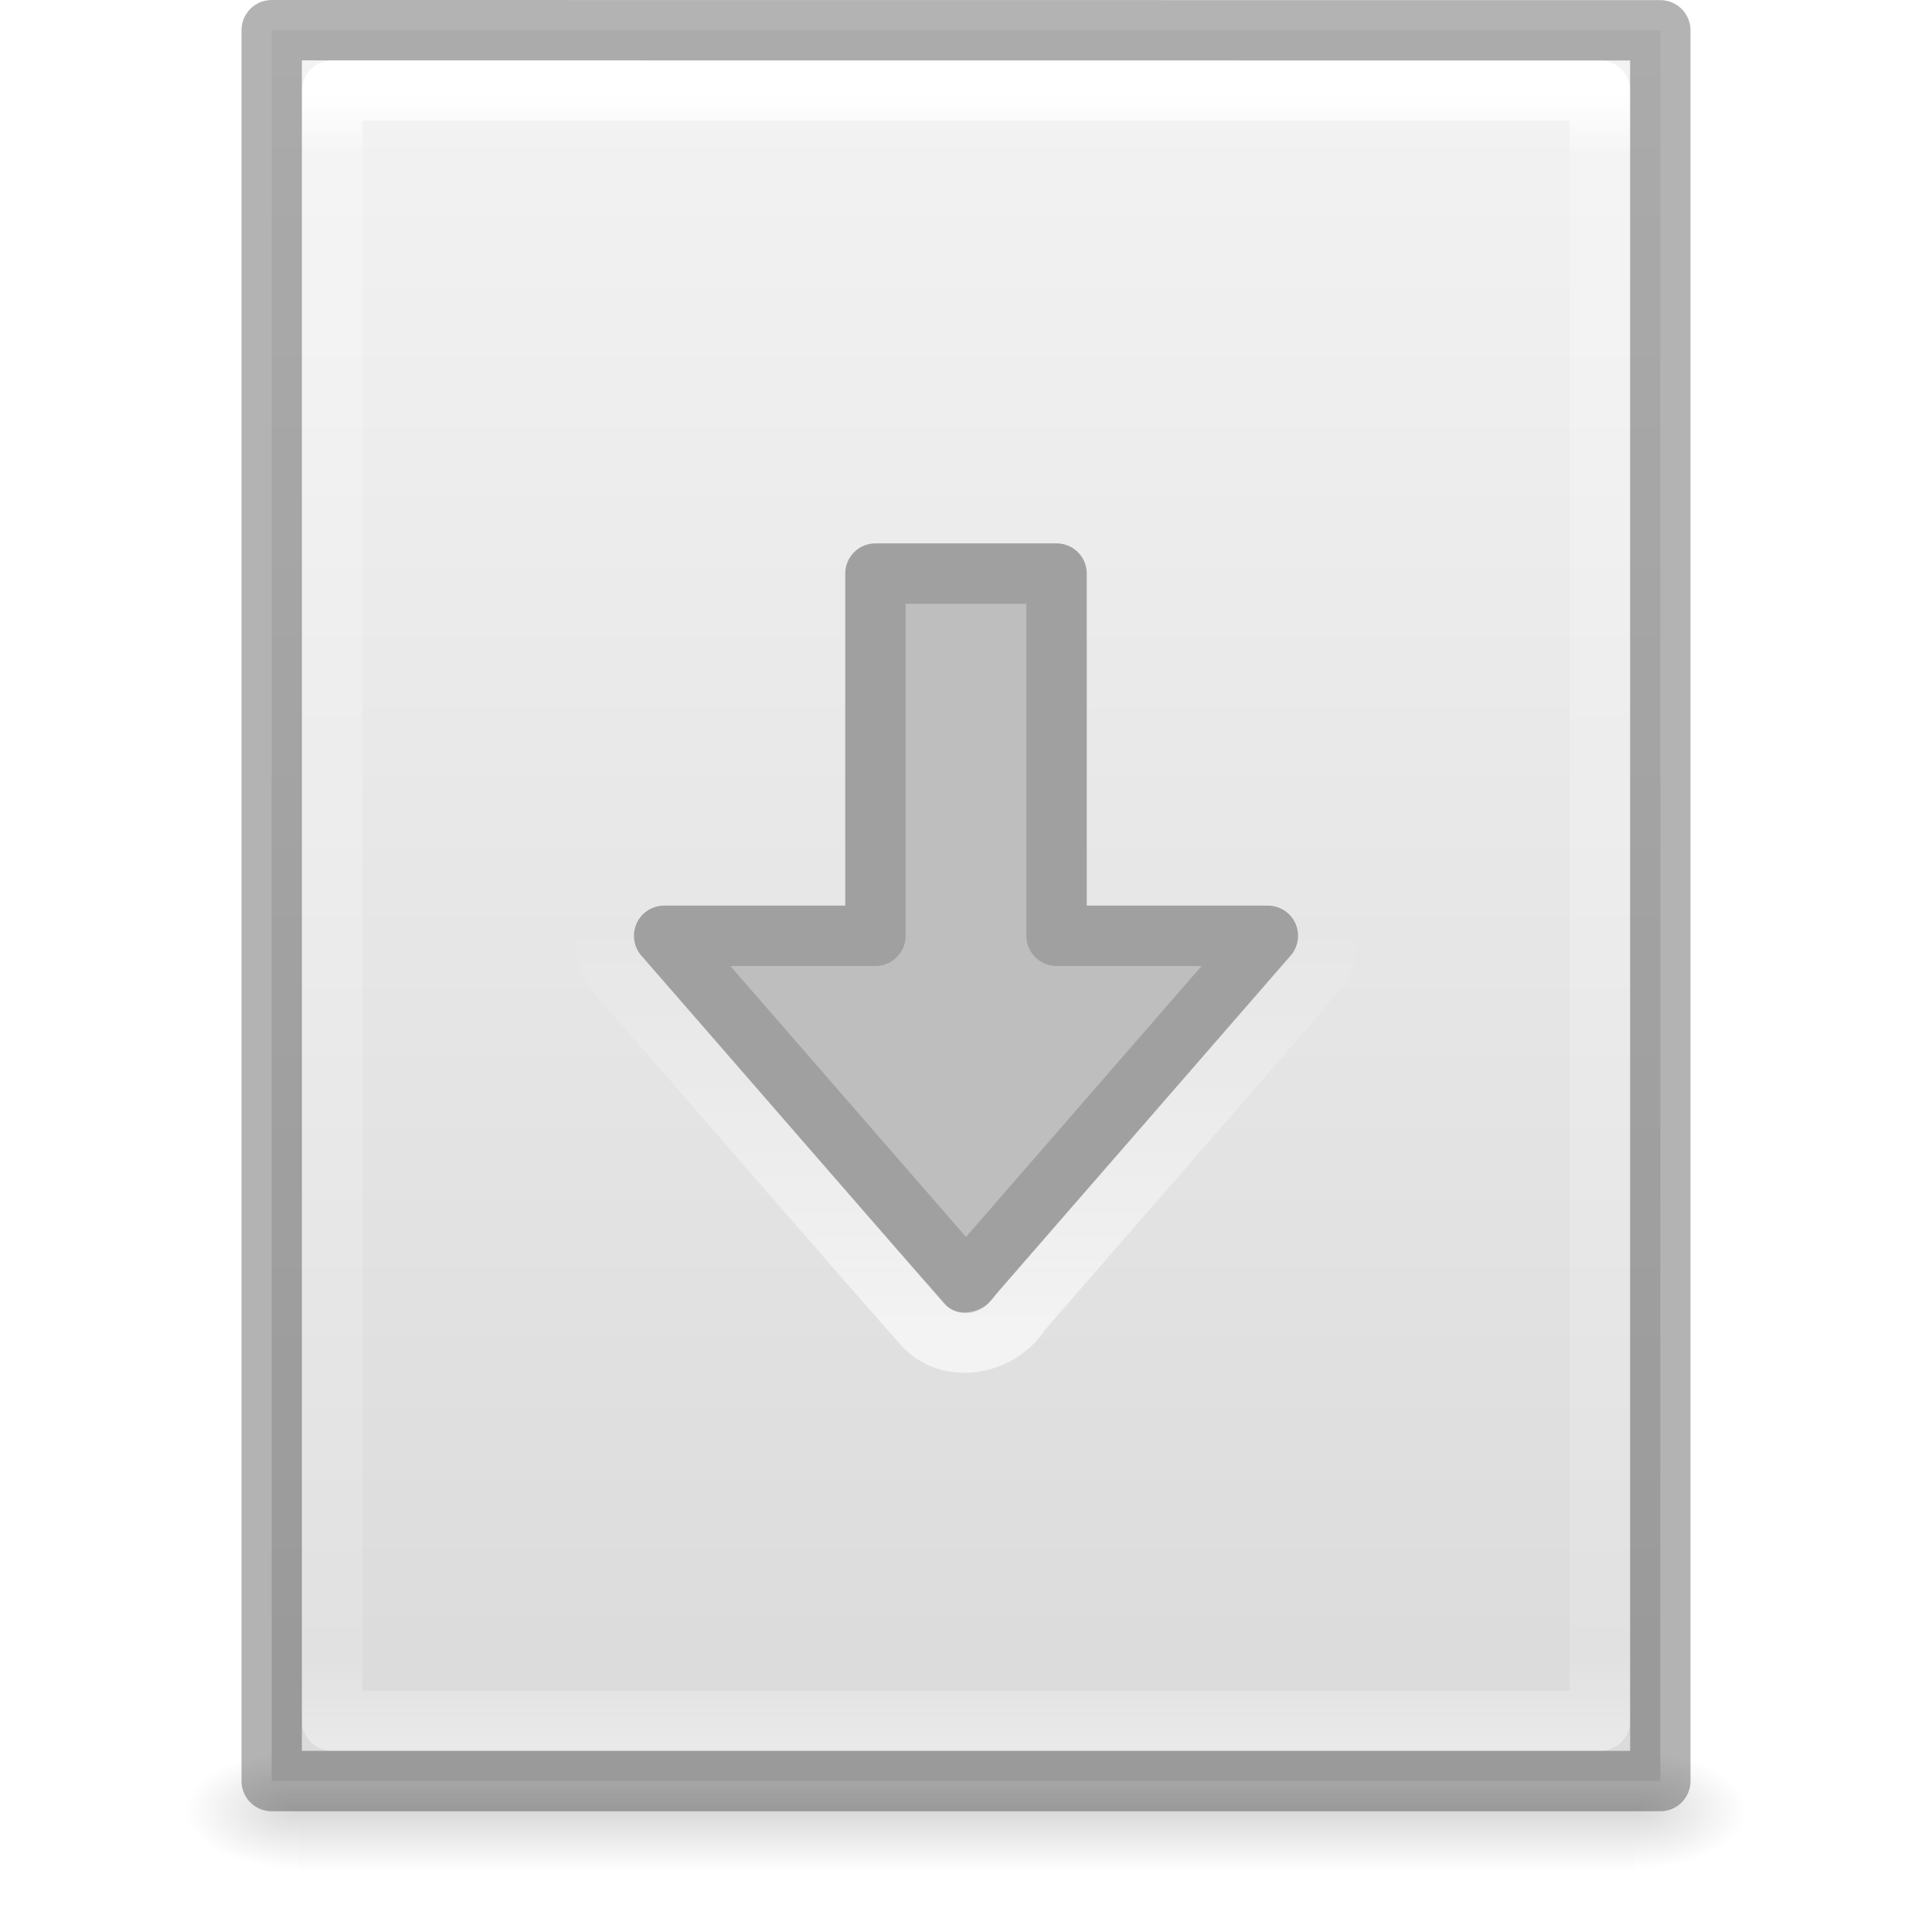
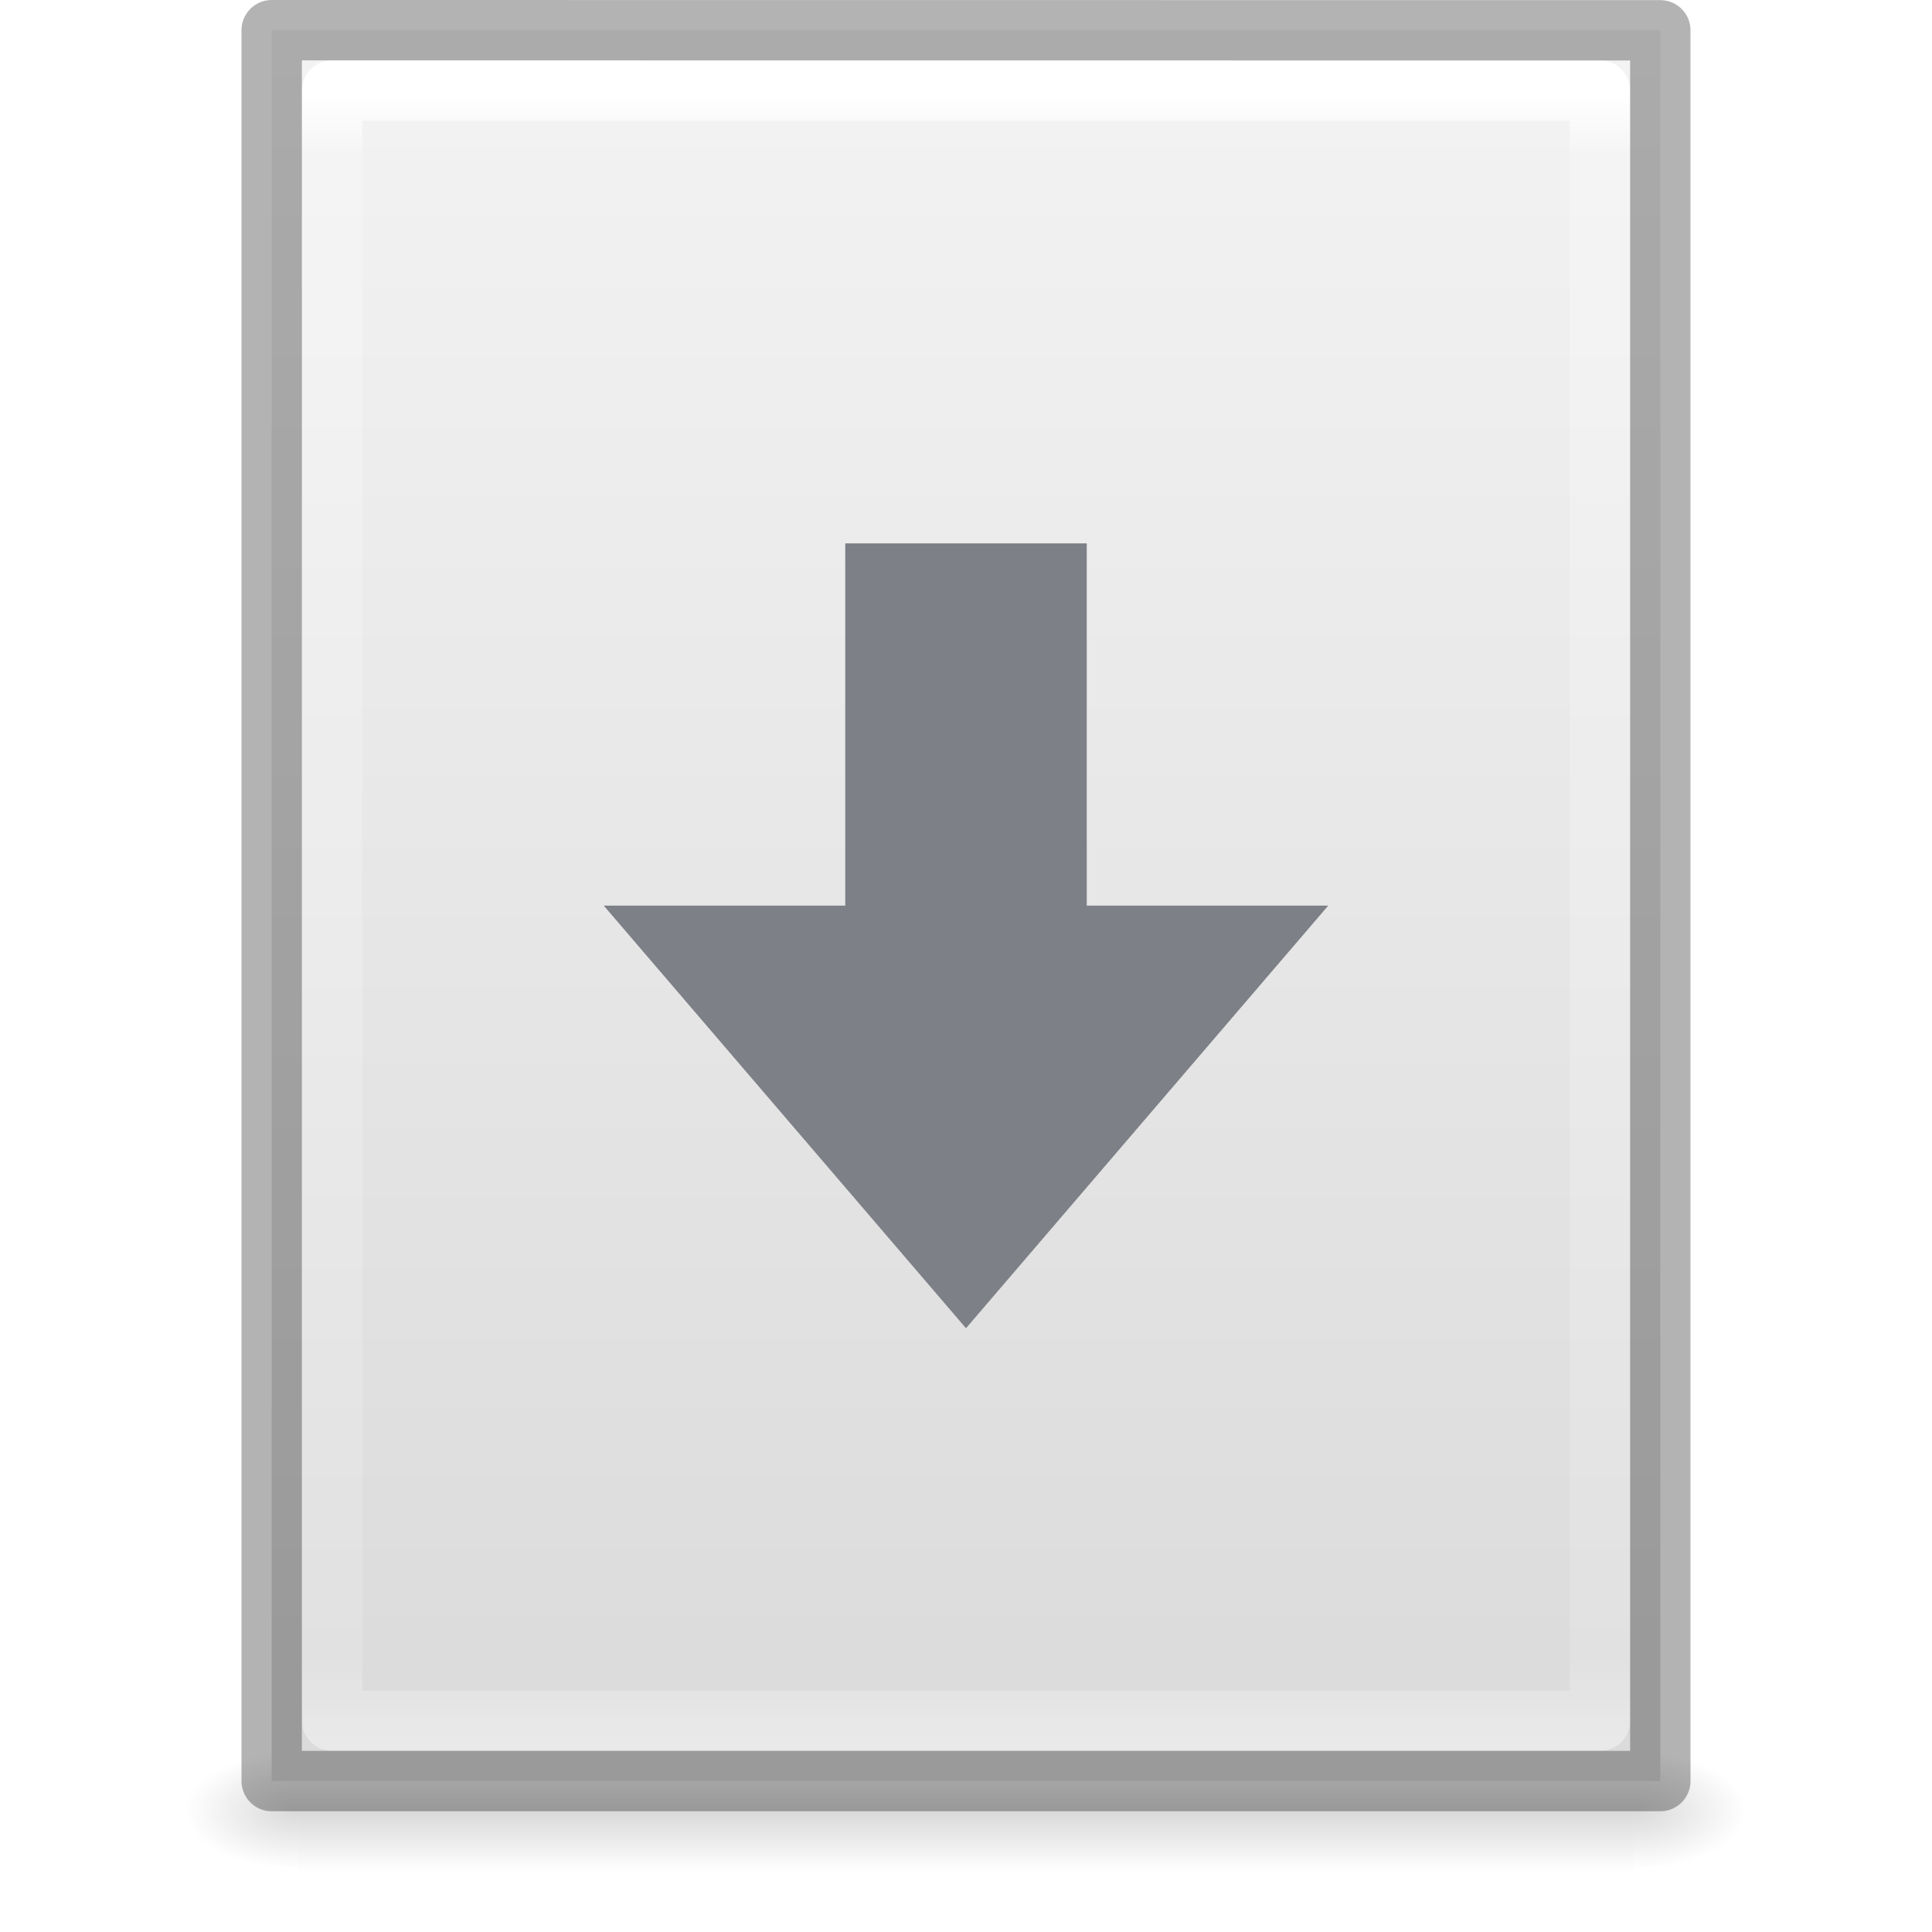
- <svg xmlns="http://www.w3.org/2000/svg" xmlns:xlink="http://www.w3.org/1999/xlink" version="1.1" width="32" height="32" id="svg3207">
+ <svg xmlns="http://www.w3.org/2000/svg" xmlns:xlink="http://www.w3.org/1999/xlink" id="svg3207" height="32" width="32" version="1.1">
  <defs id="defs3209">
-     <linearGradient x1="41.563" y1="18.469" x2="41.563" y2="11.77" id="linearGradient3155" xlink:href="#linearGradient4299-652-8" gradientUnits="userSpaceOnUse" gradientTransform="translate(-25.56258,3.53125)" />
-     <linearGradient id="linearGradient4299-652-8">
-       <stop id="stop3618-7" style="stop-color:#ffffff;stop-opacity:1" offset="0" />
-       <stop id="stop3620-0" style="stop-color:#ffffff;stop-opacity:0" offset="1" />
+     <linearGradient gradientTransform="matrix(0.5675676,0,0,0.7297297,2.378382,-2.513506)" gradientUnits="userSpaceOnUse" xlink:href="#linearGradient3977" id="linearGradient3013" y2="43" x2="24" y1="5.564" x1="24" />
+     <linearGradient id="linearGradient3977">
+       <stop offset="0" style="stop-color:#ffffff;stop-opacity:1" id="stop3979" />
+       <stop offset="0.036" style="stop-color:#ffffff;stop-opacity:0.235" id="stop3981" />
+       <stop offset="0.951" style="stop-color:#ffffff;stop-opacity:0.157" id="stop3983" />
+       <stop offset="1" style="stop-color:#ffffff;stop-opacity:0.392" id="stop3985" />
    </linearGradient>
-     <linearGradient x1="24" y1="5.564" x2="24" y2="43" id="linearGradient3013" xlink:href="#linearGradient3977" gradientUnits="userSpaceOnUse" gradientTransform="matrix(0.5675676,0,0,0.7297297,2.378382,-2.513506)" />
-     <linearGradient id="linearGradient3977">
-       <stop id="stop3979" style="stop-color:#ffffff;stop-opacity:1" offset="0" />
-       <stop id="stop3981" style="stop-color:#ffffff;stop-opacity:0.235" offset="0.036" />
-       <stop id="stop3983" style="stop-color:#ffffff;stop-opacity:0.157" offset="0.951" />
-       <stop id="stop3985" style="stop-color:#ffffff;stop-opacity:0.392" offset="1" />
+     <linearGradient gradientTransform="matrix(0.6571432,0,0,0.630124,0.228556,-1.089648)" gradientUnits="userSpaceOnUse" xlink:href="#linearGradient3600-4" id="linearGradient3016" y2="47.013" x2="25.132" y1="0.985" x1="25.132" />
+     <linearGradient id="linearGradient3600-4">
+       <stop offset="0" style="stop-color:#f4f4f4;stop-opacity:1" id="stop3602-7" />
+       <stop offset="1" style="stop-color:#dbdbdb;stop-opacity:1" id="stop3604-6" />
    </linearGradient>
-     <linearGradient x1="25.132" y1="0.985" x2="25.132" y2="47.013" id="linearGradient3016" xlink:href="#linearGradient3600-4" gradientUnits="userSpaceOnUse" gradientTransform="matrix(0.6571432,0,0,0.630124,0.228556,-1.089648)" />
-     <linearGradient id="linearGradient3600-4">
-       <stop id="stop3602-7" style="stop-color:#f4f4f4;stop-opacity:1" offset="0" />
-       <stop id="stop3604-6" style="stop-color:#dbdbdb;stop-opacity:1" offset="1" />
+     <radialGradient gradientTransform="matrix(0.01566318,0,0,0.00823529,17.61043,25.98056)" gradientUnits="userSpaceOnUse" xlink:href="#linearGradient5060" id="radialGradient3021" fy="486.648" fx="605.714" r="117.143" cy="486.648" cx="605.714" />
+     <linearGradient id="linearGradient5060">
+       <stop offset="0" style="stop-color:#000000;stop-opacity:1" id="stop5062" />
+       <stop offset="1" style="stop-color:#000000;stop-opacity:0" id="stop5064" />
    </linearGradient>
-     <radialGradient cx="605.714" cy="486.648" r="117.143" fx="605.714" fy="486.648" id="radialGradient3021" xlink:href="#linearGradient5060" gradientUnits="userSpaceOnUse" gradientTransform="matrix(0.01566318,0,0,0.00823529,17.61043,25.98056)" />
-     <linearGradient id="linearGradient5060">
-       <stop id="stop5062" style="stop-color:#000000;stop-opacity:1" offset="0" />
-       <stop id="stop5064" style="stop-color:#000000;stop-opacity:0" offset="1" />
+     <radialGradient gradientTransform="matrix(-0.01566318,0,0,0.00823529,14.38957,25.98056)" gradientUnits="userSpaceOnUse" xlink:href="#linearGradient5060" id="radialGradient3024" fy="486.648" fx="605.714" r="117.143" cy="486.648" cx="605.714" />
+     <linearGradient id="linearGradient5048">
+       <stop offset="0" style="stop-color:#000000;stop-opacity:0" id="stop5050" />
+       <stop offset="0.5" style="stop-color:#000000;stop-opacity:1" id="stop5056" />
+       <stop offset="1" style="stop-color:#000000;stop-opacity:0" id="stop5052" />
    </linearGradient>
-     <radialGradient cx="605.714" cy="486.648" r="117.143" fx="605.714" fy="486.648" id="radialGradient3024" xlink:href="#linearGradient5060" gradientUnits="userSpaceOnUse" gradientTransform="matrix(-0.01566318,0,0,0.00823529,14.38957,25.98056)" />
-     <linearGradient id="linearGradient5048">
-       <stop id="stop5050" style="stop-color:#000000;stop-opacity:0" offset="0" />
-       <stop id="stop5056" style="stop-color:#000000;stop-opacity:1" offset="0.5" />
-       <stop id="stop5052" style="stop-color:#000000;stop-opacity:0" offset="1" />
-     </linearGradient>
-     <linearGradient x1="302.857" y1="366.648" x2="302.857" y2="609.505" id="linearGradient3205" xlink:href="#linearGradient5048" gradientUnits="userSpaceOnUse" gradientTransform="matrix(0.04576928,0,0,0.00823529,-0.5423243,25.98055)" />
+     <linearGradient gradientTransform="matrix(0.04576928,0,0,0.00823529,-0.5423243,25.98055)" gradientUnits="userSpaceOnUse" xlink:href="#linearGradient5048" id="linearGradient3205" y2="609.505" x2="302.857" y1="366.648" x1="302.857" />
  </defs>
-   <g id="layer1">
-     <rect width="22.1" height="2" x="4.95" y="29" id="rect2879" style="opacity:0.15;fill:url(#linearGradient3205);fill-opacity:1;fill-rule:nonzero;stroke:none;stroke-width:1;marker:none;visibility:visible;display:inline;overflow:visible" />
-     <path d="m 4.95,29 c 0,0 0,2 0,2 -0.807,0.004 -1.95,-0.448 -1.95,-1 0,-0.552 0.9,-1 1.95,-1 z" id="path2881" style="opacity:0.15;fill:url(#radialGradient3024);fill-opacity:1;fill-rule:nonzero;stroke:none;stroke-width:1;marker:none;visibility:visible;display:inline;overflow:visible" />
-     <path d="m 27.05,29 c 0,0 0,2 0,2 0.807,0.004 1.95,-0.448 1.95,-1 0,-0.552 -0.9,-1 -1.95,-1 z" id="path2883" style="opacity:0.15;fill:url(#radialGradient3021);fill-opacity:1;fill-rule:nonzero;stroke:none;stroke-width:1;marker:none;visibility:visible;display:inline;overflow:visible" />
-     <path d="m 4.5,0.5 c 5.27,0 23,0.002 23,0.002 l 2.8e-5,28.998 c 0,0 -15.333,0 -23,0 0,-9.667 0,-19.333 0,-29 z" id="path4160-3" style="fill:url(#linearGradient3016);fill-opacity:1;stroke:none;display:inline" />
-     <path d="m 26.5,28.5 -21,0 0,-27 21,0 z" id="rect6741-1" style="fill:none;stroke:url(#linearGradient3013);stroke-width:1;stroke-linecap:round;stroke-linejoin:round;stroke-miterlimit:4;stroke-opacity:1;stroke-dasharray:none;stroke-dashoffset:0" />
-     <path d="m 4.5,0.5 c 5.27,0 23,0.002 23,0.002 l 2.8e-5,28.998 c 0,0 -15.333,0 -23,0 0,-9.667 0,-19.333 0,-29 z" id="path4160-3-4" style="opacity:0.3;fill:none;stroke:#000000;stroke-width:1;stroke-linecap:butt;stroke-linejoin:round;stroke-miterlimit:4;stroke-opacity:1;stroke-dasharray:none;stroke-dashoffset:0;display:inline" />
-     <path d="M 21,15.5 16,21.25 11,15.5 l 3.5,0 0,-6 3,0 0,6 z" id="path3288-2-2" style="color:#000000;fill:#bebebe;fill-opacity:1;fill-rule:nonzero;stroke:#a0a0a0;stroke-width:1;stroke-linecap:round;stroke-linejoin:round;stroke-miterlimit:4;stroke-opacity:1;stroke-dasharray:none;stroke-dashoffset:0;marker:none;visibility:visible;display:inline;overflow:visible;enable-background:accumulate" />
-     <path d="m 10.8,14.524 c -0.77,0.136 -1.054,1.208 -0.473,1.721 1.666,1.909 3.319,3.831 4.994,5.733 0.467,0.455 1.253,0.276 1.584,-0.249 1.634,-1.886 3.281,-3.76 4.906,-5.652 0.487,-0.642 -0.09,-1.658 -0.889,-1.576 z" id="path3119" style="opacity:0.6;color:#000000;fill:none;stroke:url(#linearGradient3155);stroke-width:1;stroke-linecap:round;stroke-linejoin:miter;stroke-miterlimit:4;stroke-opacity:1;stroke-dasharray:none;stroke-dashoffset:0;marker:none;visibility:visible;display:inline;overflow:visible;enable-background:accumulate" />
-   </g>
+   <rect width="22.1" height="2" x="4.95" y="29" id="rect2879" style="display:inline;overflow:visible;visibility:visible;opacity:0.15;fill:url(#linearGradient3205);fill-opacity:1;fill-rule:nonzero;stroke:none;stroke-width:1;marker:none" />
+   <path d="m 4.95,29 c 0,0 0,2 0,2 -0.807,0.004 -1.95,-0.448 -1.95,-1 0,-0.552 0.9,-1 1.95,-1 z" id="path2881" style="display:inline;overflow:visible;visibility:visible;opacity:0.15;fill:url(#radialGradient3024);fill-opacity:1;fill-rule:nonzero;stroke:none;stroke-width:1;marker:none" />
+   <path d="m 27.05,29 c 0,0 0,2 0,2 0.807,0.004 1.95,-0.448 1.95,-1 0,-0.552 -0.9,-1 -1.95,-1 z" id="path2883" style="display:inline;overflow:visible;visibility:visible;opacity:0.15;fill:url(#radialGradient3021);fill-opacity:1;fill-rule:nonzero;stroke:none;stroke-width:1;marker:none" />
+   <path d="m 4.5,0.5 c 5.27,0 23,0.002 23,0.002 l 2.8e-5,28.998 c 0,0 -15.333,0 -23,0 0,-9.667 0,-19.333 0,-29 z" id="path4160-3" style="display:inline;fill:url(#linearGradient3016);fill-opacity:1;stroke:none" />
+   <path d="m 26.5,28.5 h -21 v -27 h 21 z" id="rect6741-1" style="fill:none;stroke:url(#linearGradient3013);stroke-width:1;stroke-linecap:round;stroke-linejoin:round;stroke-miterlimit:4;stroke-dasharray:none;stroke-dashoffset:0;stroke-opacity:1" />
+   <path d="m 4.5,0.5 c 5.27,0 23,0.002 23,0.002 l 2.8e-5,28.998 c 0,0 -15.333,0 -23,0 0,-9.667 0,-19.333 0,-29 z" id="path4160-3-4" style="display:inline;opacity:0.3;fill:none;stroke:#000000;stroke-width:1;stroke-linecap:butt;stroke-linejoin:round;stroke-miterlimit:4;stroke-dasharray:none;stroke-dashoffset:0;stroke-opacity:1" />
+   <path d="M 22,15 16,22 10,15 h 4 V 9 h 4 v 6 z" id="path3288-2-2-3" style="color:#000000;display:inline;overflow:visible;visibility:visible;fill:#7e8087;fill-opacity:1;fill-rule:nonzero;stroke:none;stroke-width:1;stroke-linecap:round;stroke-linejoin:round;stroke-miterlimit:4;stroke-dasharray:none;stroke-dashoffset:0;stroke-opacity:1;marker:none;enable-background:accumulate" />
</svg>
